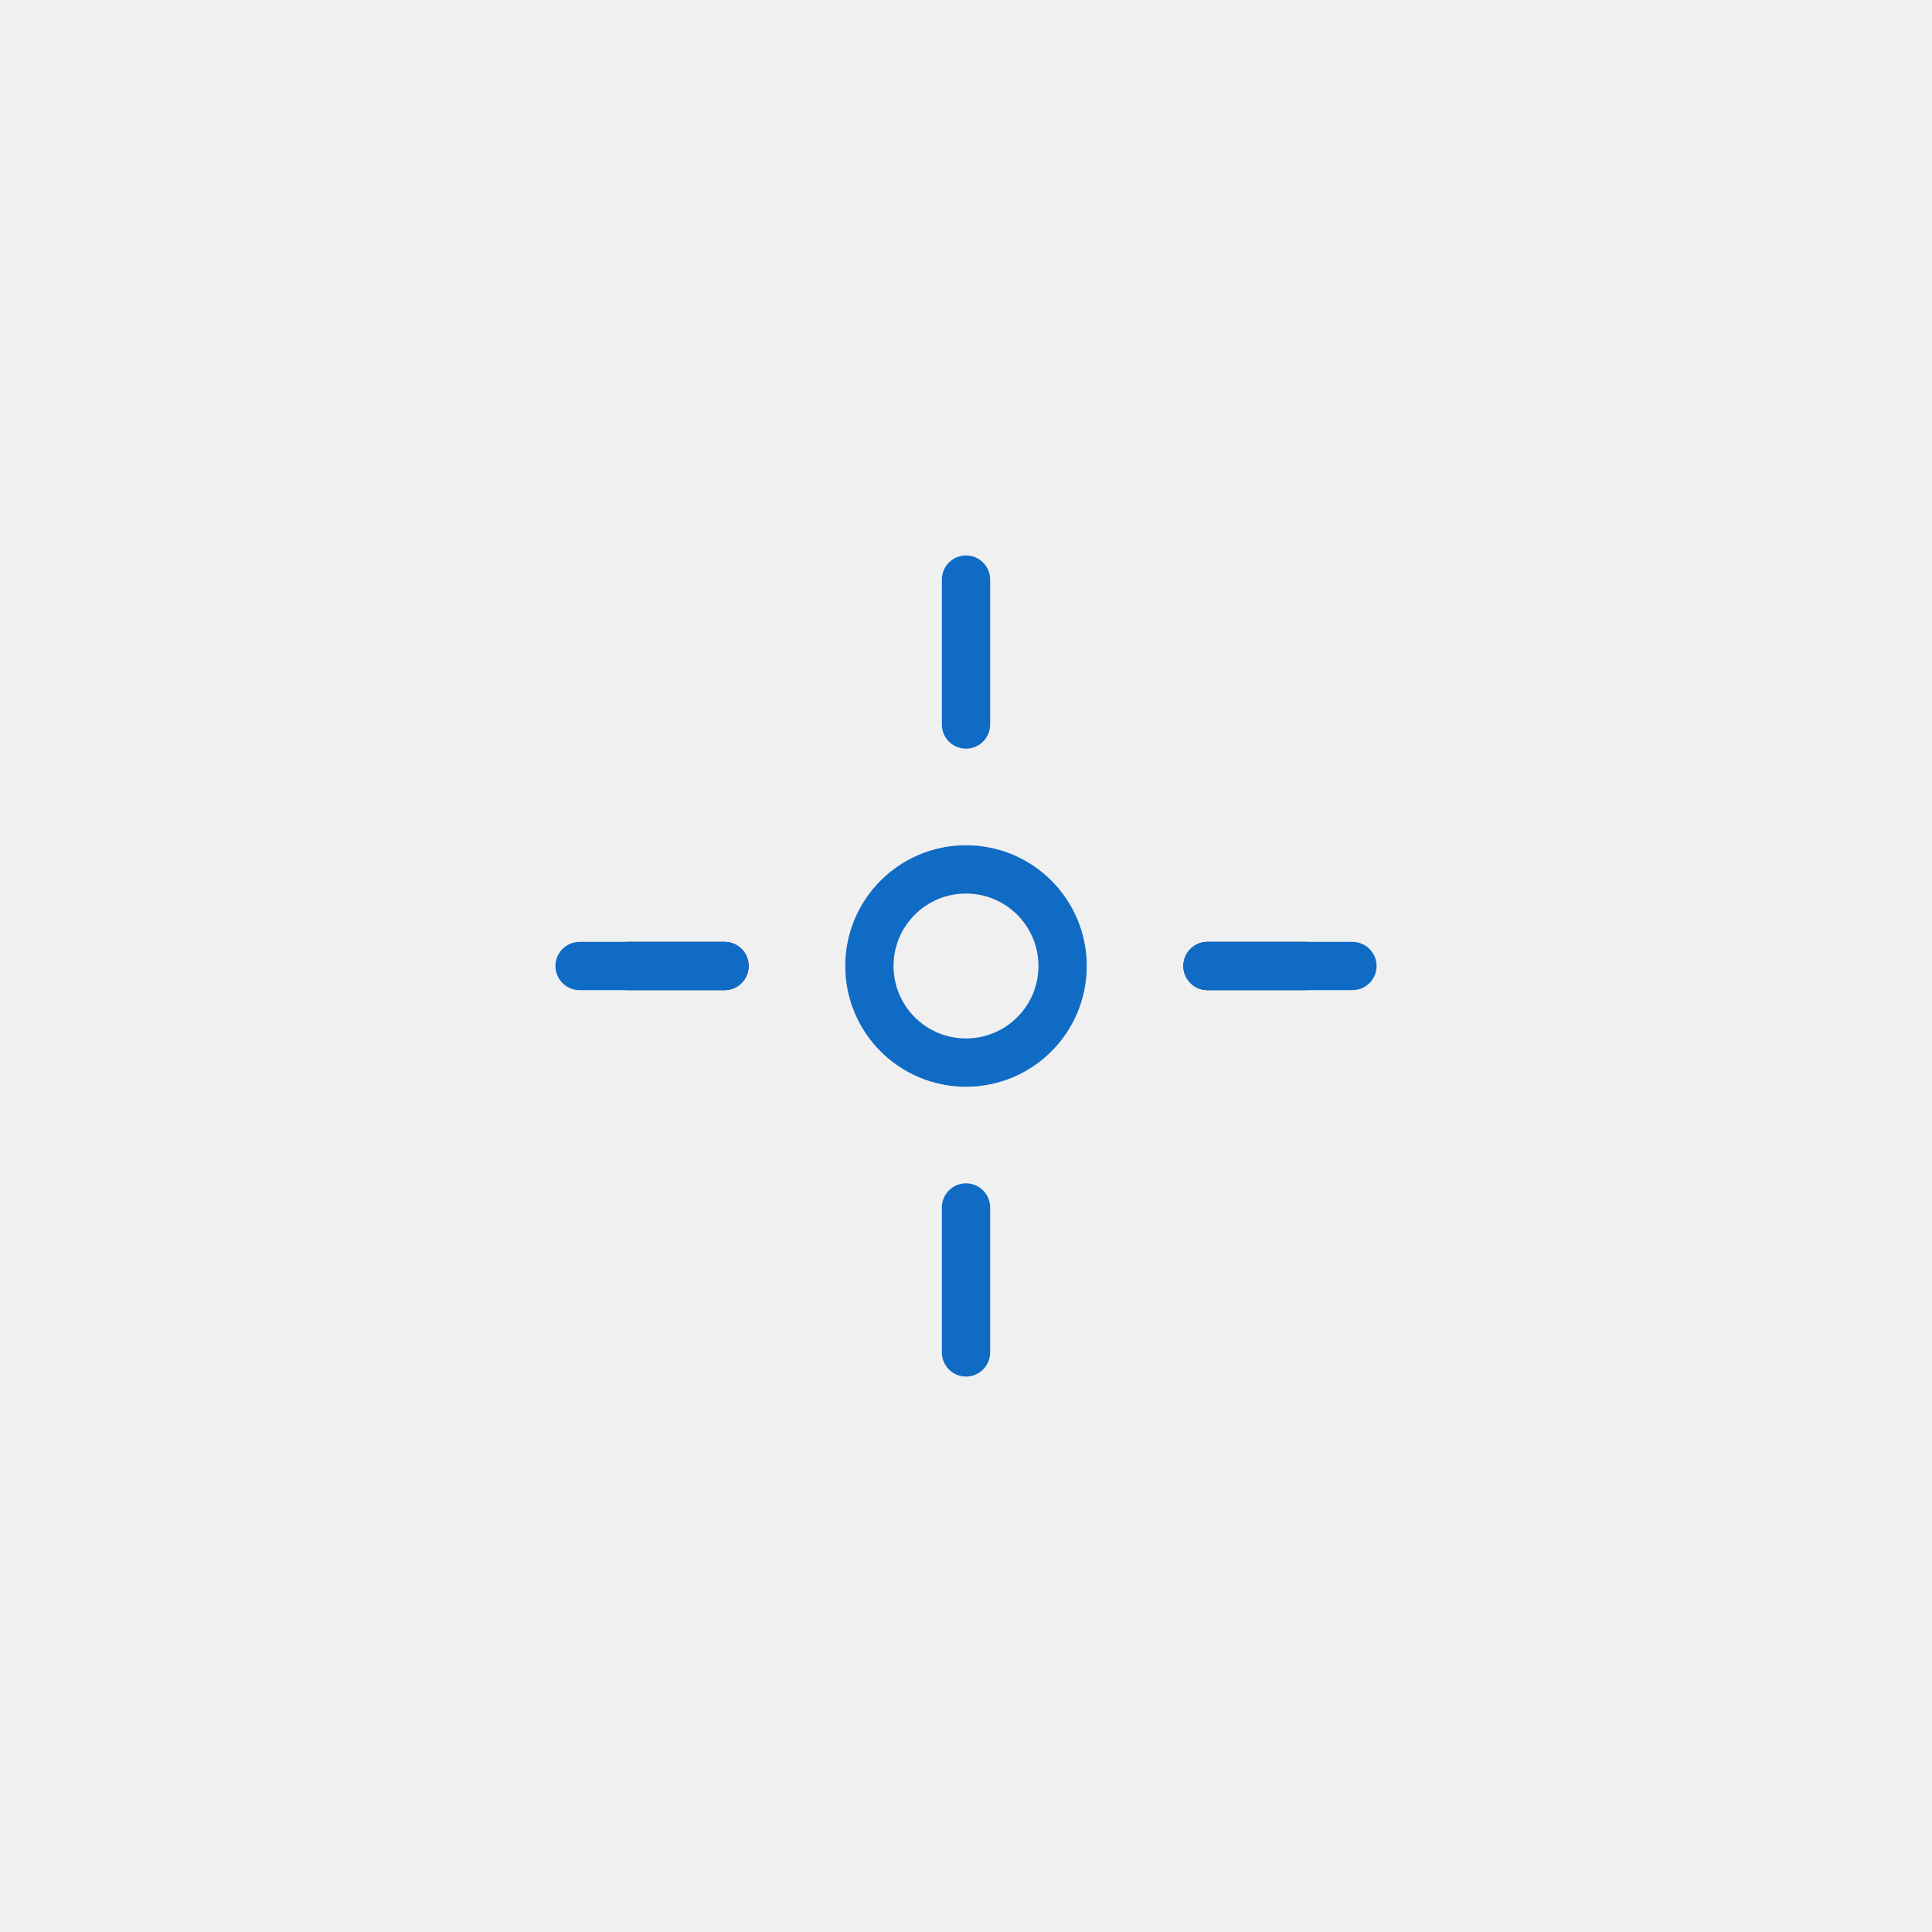
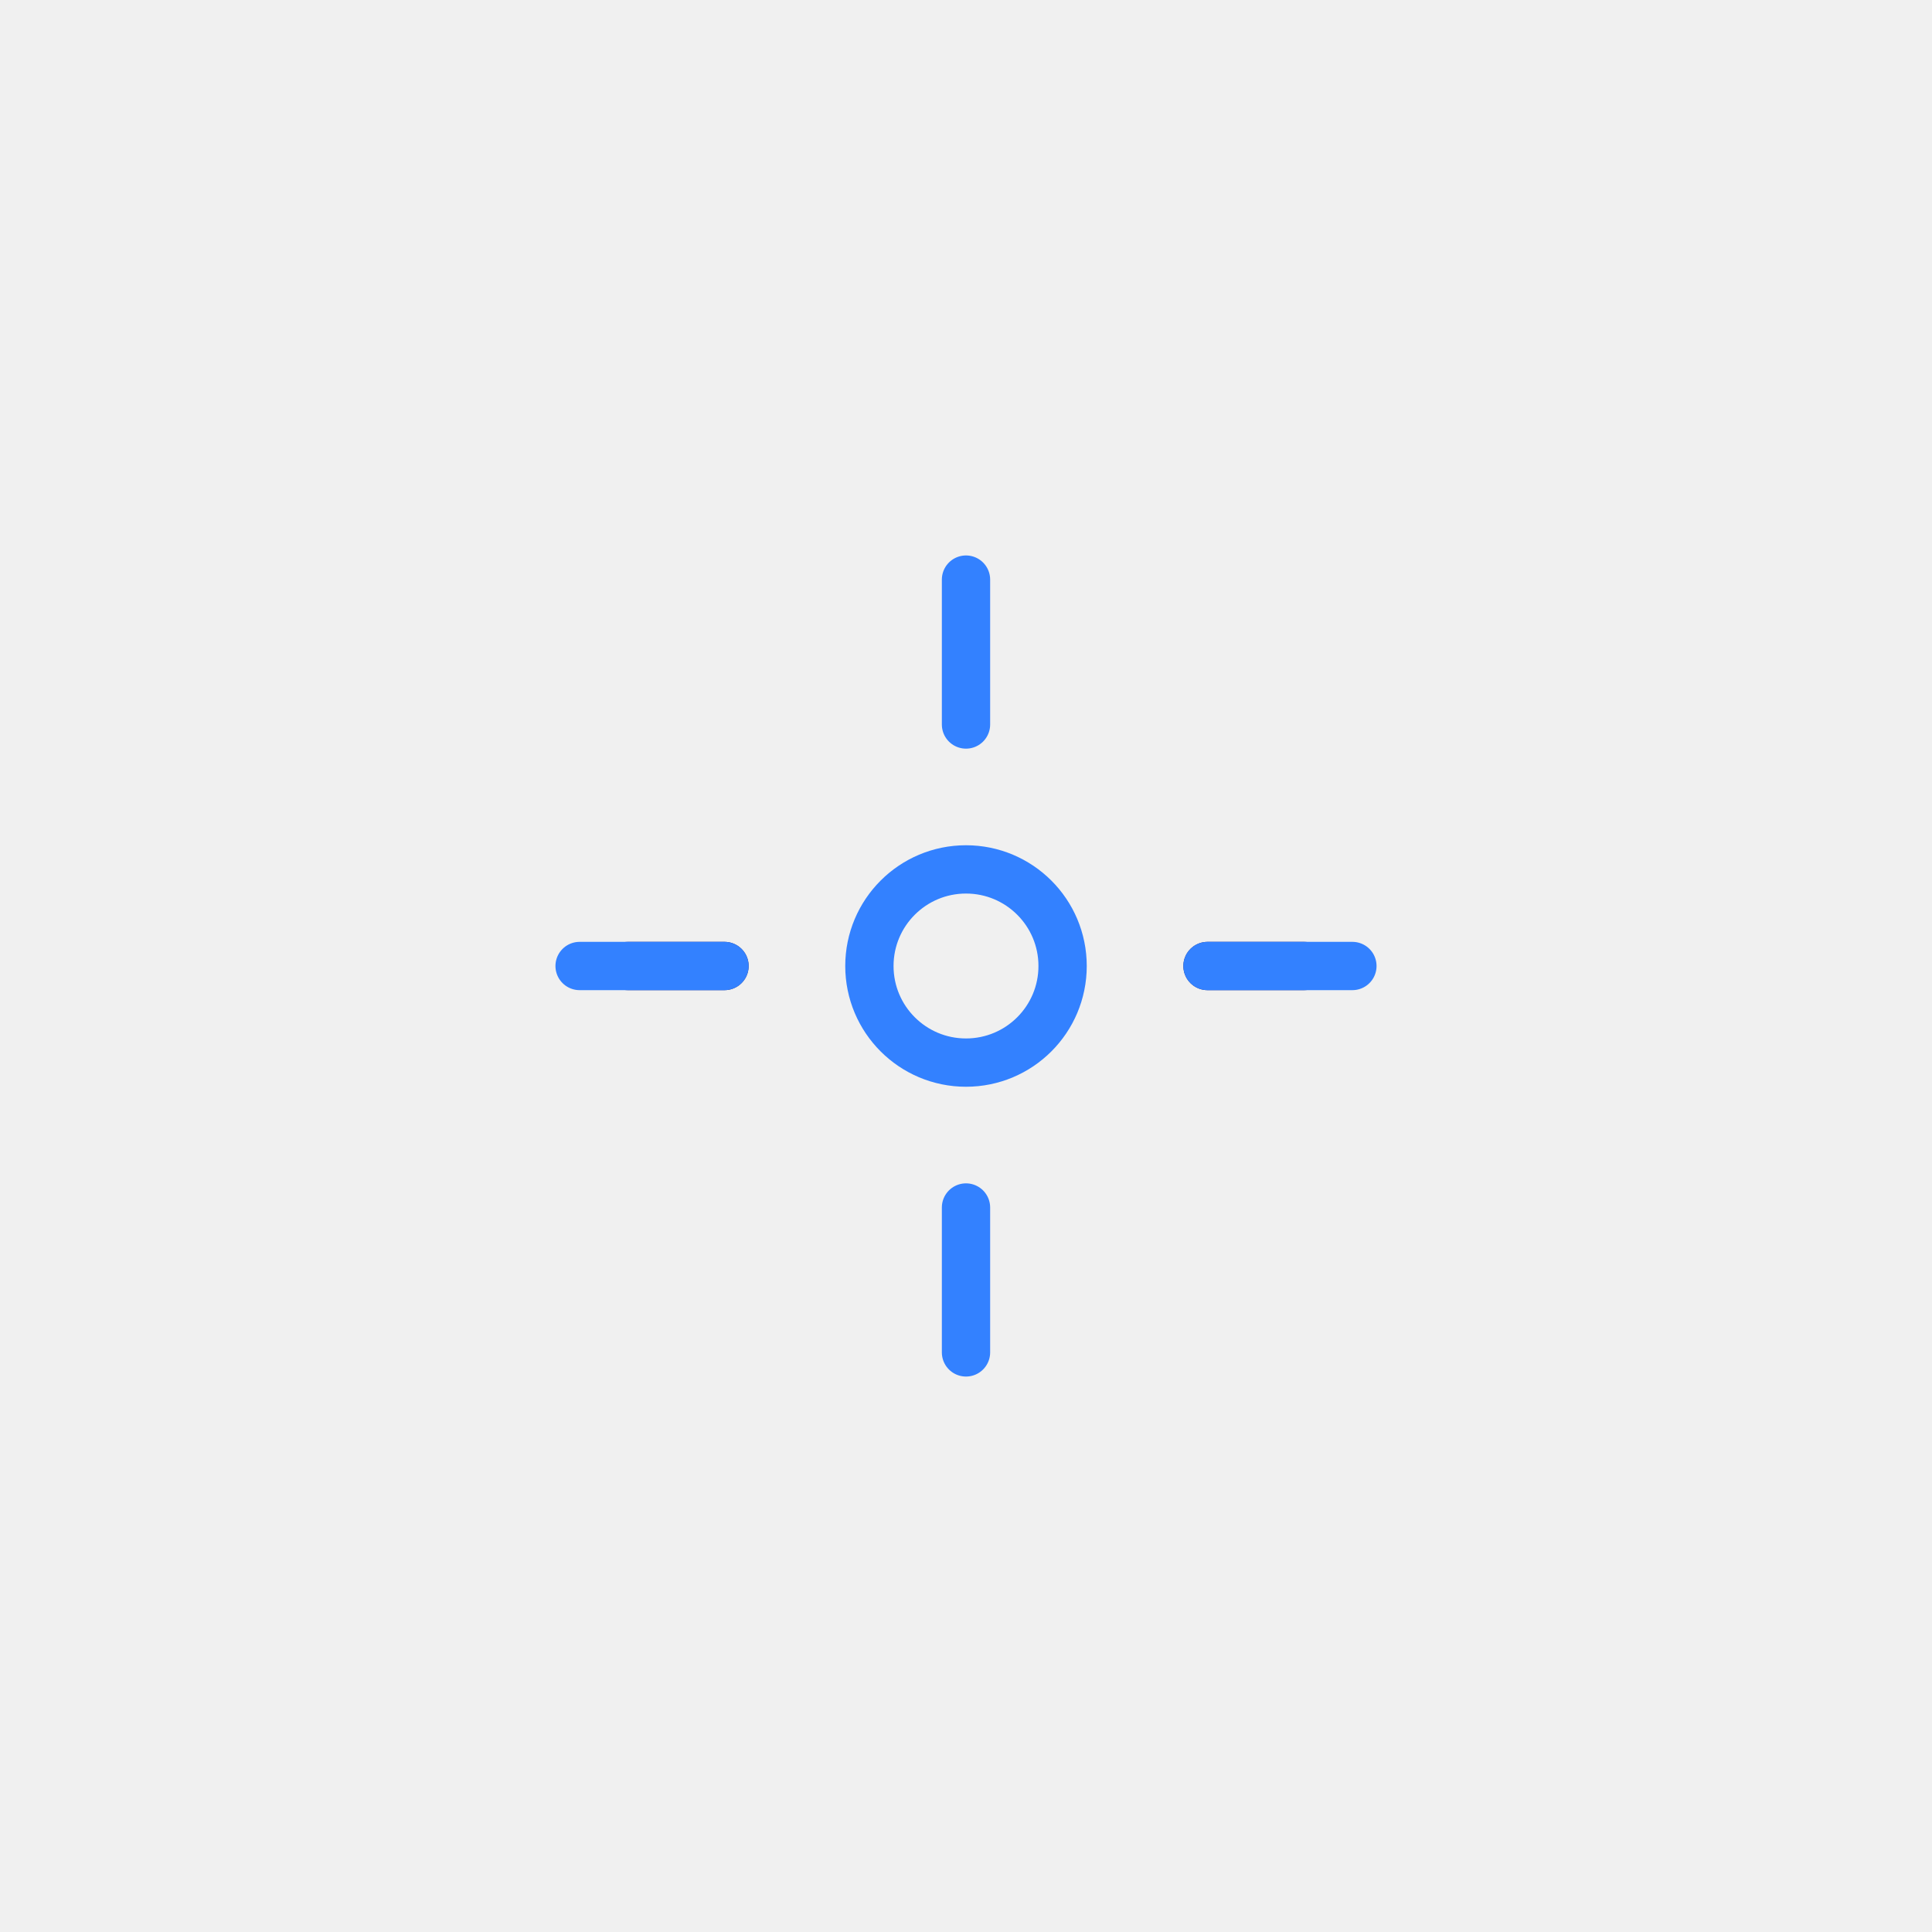
<svg xmlns="http://www.w3.org/2000/svg" width="40px" height="40px" viewBox="0 0 40 40" version="1.1">
  <g id="页面-4" stroke="none" stroke-width="1" fill="none" fill-rule="evenodd">
    <g id="Whiteboard-Guidelines" transform="translate(-448, -295)">
      <g id="laser-pressed" transform="translate(448, 295)">
        <rect id="矩形备份-46" fill="#FFFFFF" opacity="0.01" x="0" y="0" width="40" height="40" rx="2" />
-         <path d="M20,22 L20,22 C18.895,22 18,21.105 18,20 C18,18.895 18.895,18 20,18 C21.105,18 22,18.895 22,20 C22,21.105 21.105,22 20,22 Z" id="Stroke-1备份" stroke="#106BC5" stroke-linecap="round" stroke-linejoin="round" />
-         <line x1="20" y1="15" x2="20" y2="12" id="Stroke-3备份" stroke="#106BC5" stroke-linecap="round" stroke-linejoin="round" />
-         <line x1="20" y1="28" x2="20" y2="25" id="Stroke-5备份" stroke="#106BC5" stroke-linecap="round" stroke-linejoin="round" />
+         <path d="M20,22 L20,22 C18.895,22 18,21.105 18,20 C18,18.895 18.895,18 20,18 C21.105,18 22,18.895 22,20 C22,21.105 21.105,22 20,22 Z" id="Stroke-1备份" stroke="#3381FF" stroke-linecap="round" stroke-linejoin="round" />
+         <line x1="20" y1="15" x2="20" y2="12" id="Stroke-3备份" stroke="#3381FF" stroke-linecap="round" stroke-linejoin="round" />
+         <line x1="20" y1="28" x2="20" y2="25" id="Stroke-5备份" stroke="#3381FF" stroke-linecap="round" stroke-linejoin="round" />
        <line x1="15" y1="20" x2="13" y2="20" id="Stroke-7备份" stroke="#232469" stroke-linecap="round" stroke-linejoin="round" />
        <line x1="27" y1="20" x2="25" y2="20" id="Stroke-9备份" stroke="#232469" stroke-linecap="round" stroke-linejoin="round" />
-         <line x1="15" y1="20" x2="12" y2="20" id="Stroke-11备份" stroke="#106BC5" stroke-linecap="round" stroke-linejoin="round" />
-         <line x1="28" y1="20" x2="25" y2="20" id="Stroke-13备份" stroke="#106BC5" stroke-linecap="round" stroke-linejoin="round" />
+         <line x1="15" y1="20" x2="12" y2="20" id="Stroke-11备份" stroke="#3381FF" stroke-linecap="round" stroke-linejoin="round" />
+         <line x1="28" y1="20" x2="25" y2="20" id="Stroke-13备份" stroke="#3381FF" stroke-linecap="round" stroke-linejoin="round" />
      </g>
    </g>
  </g>
</svg>
